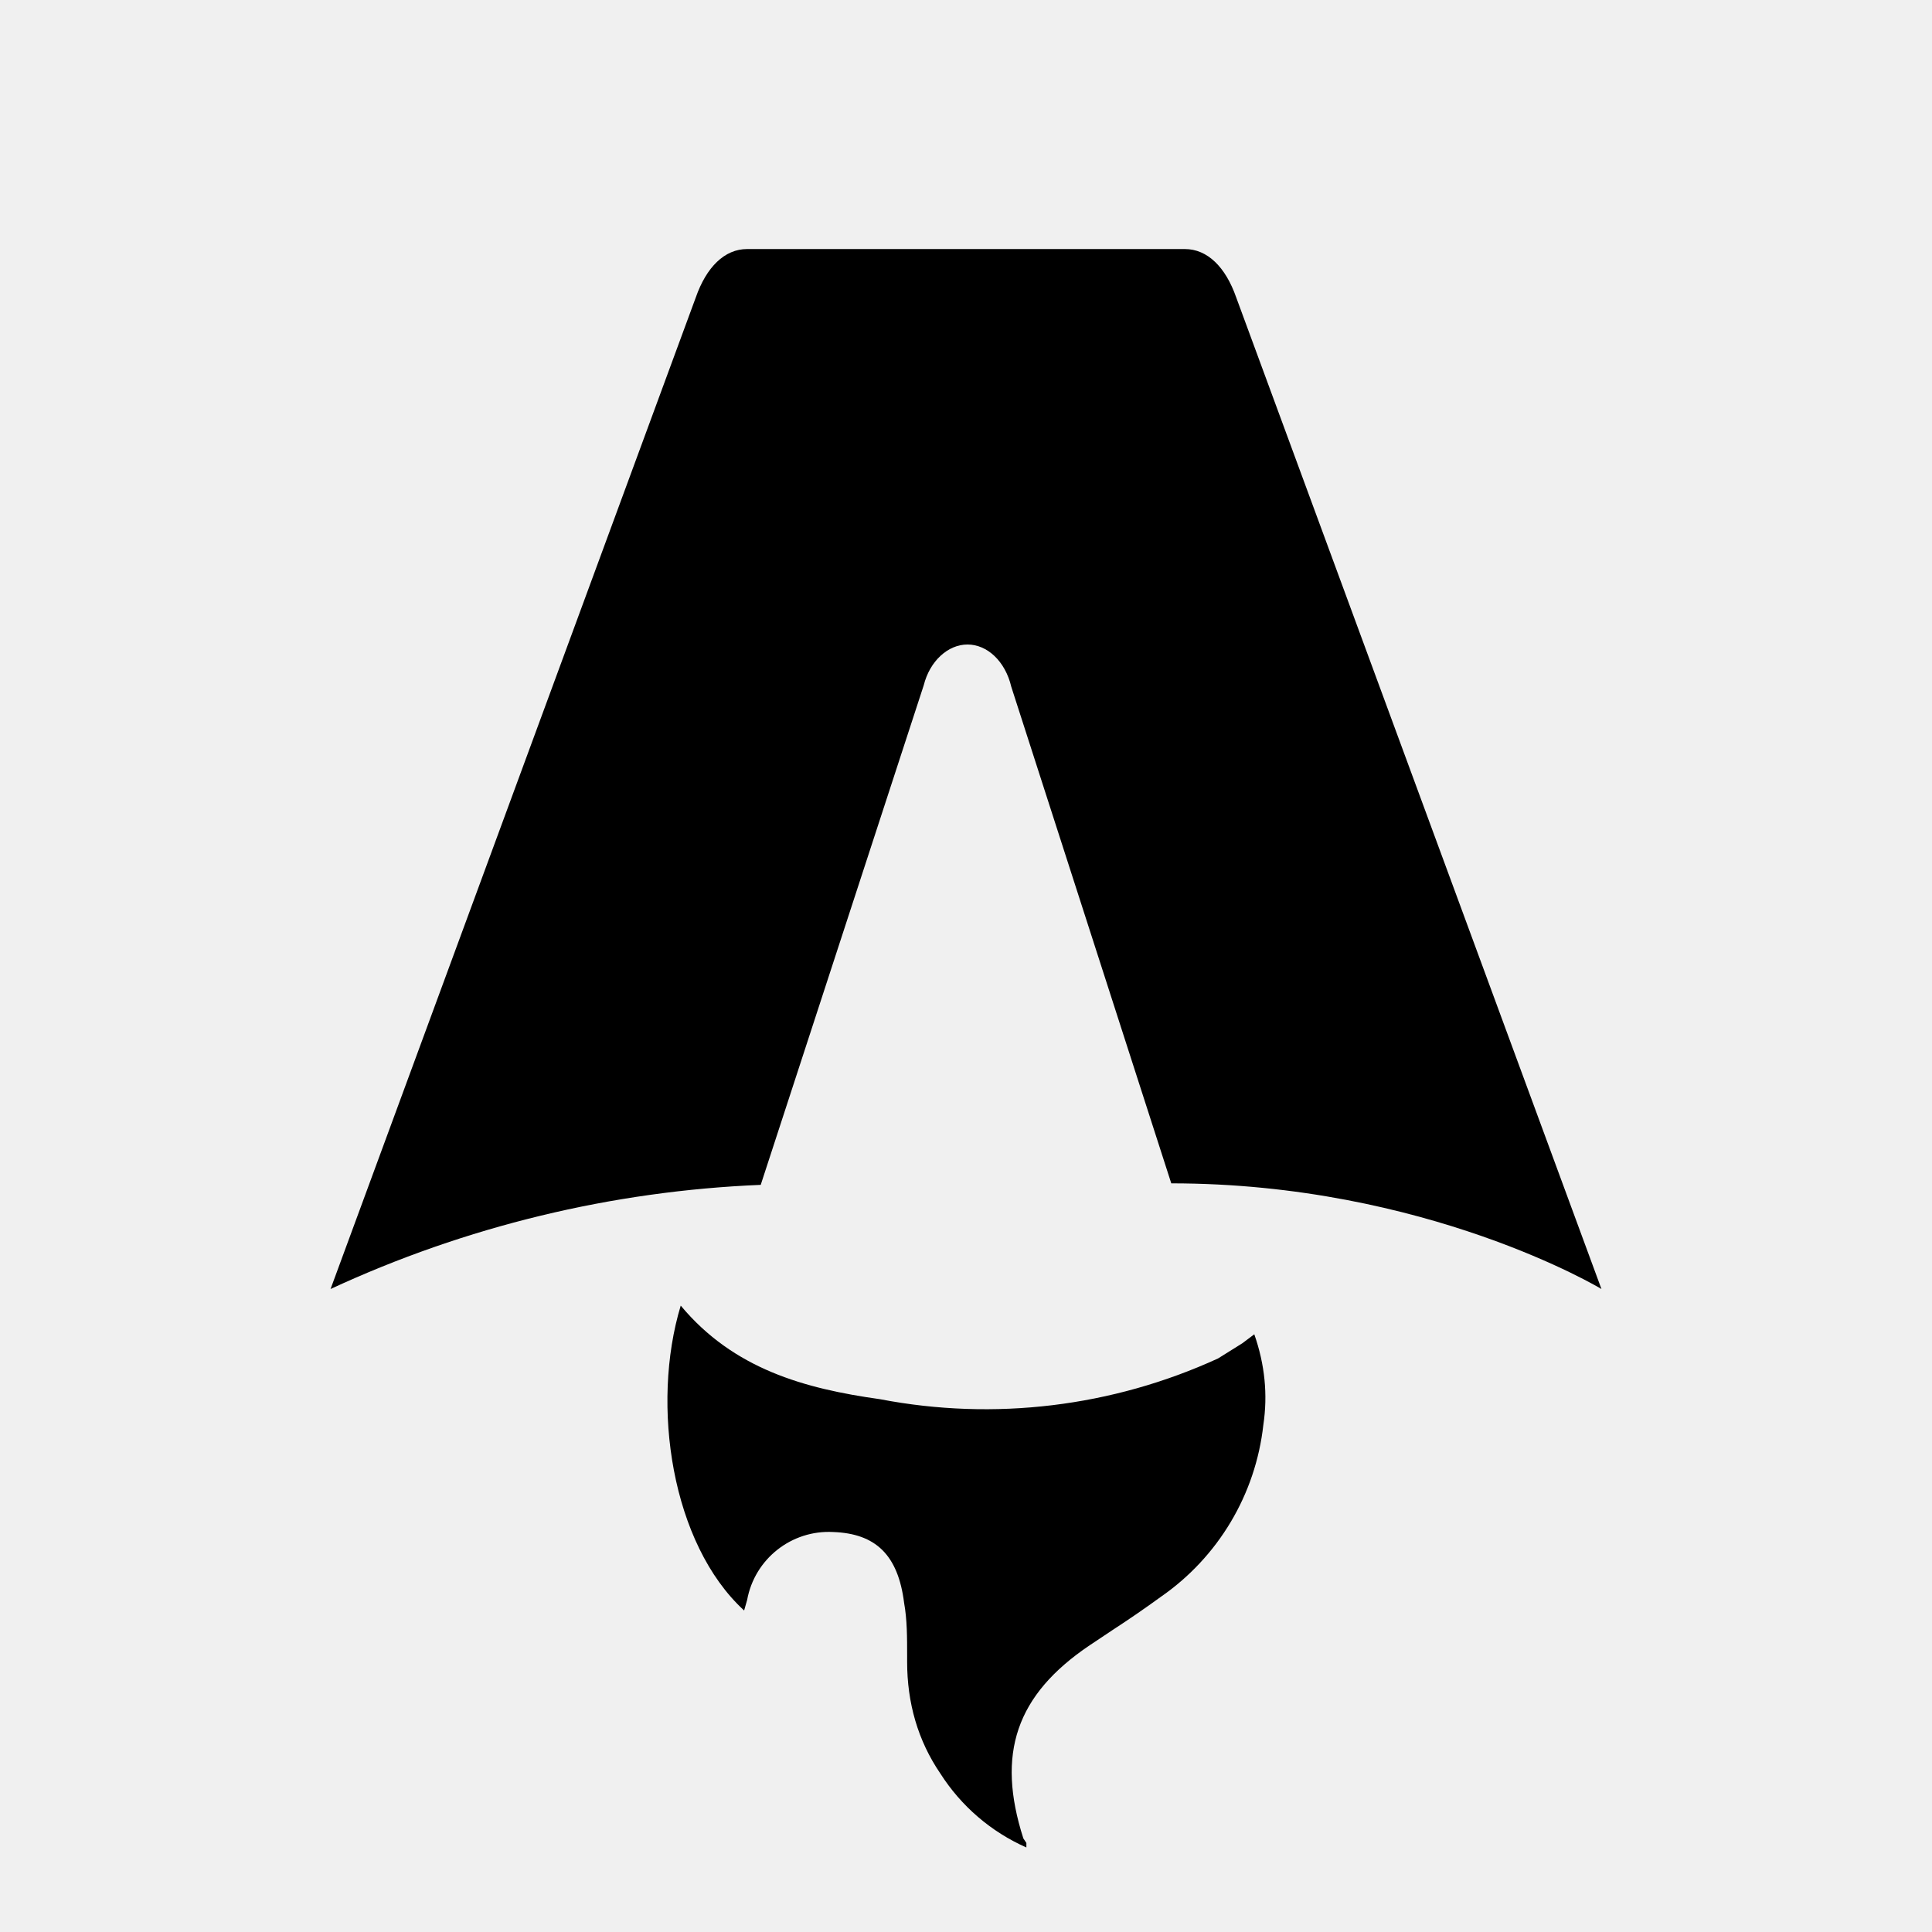
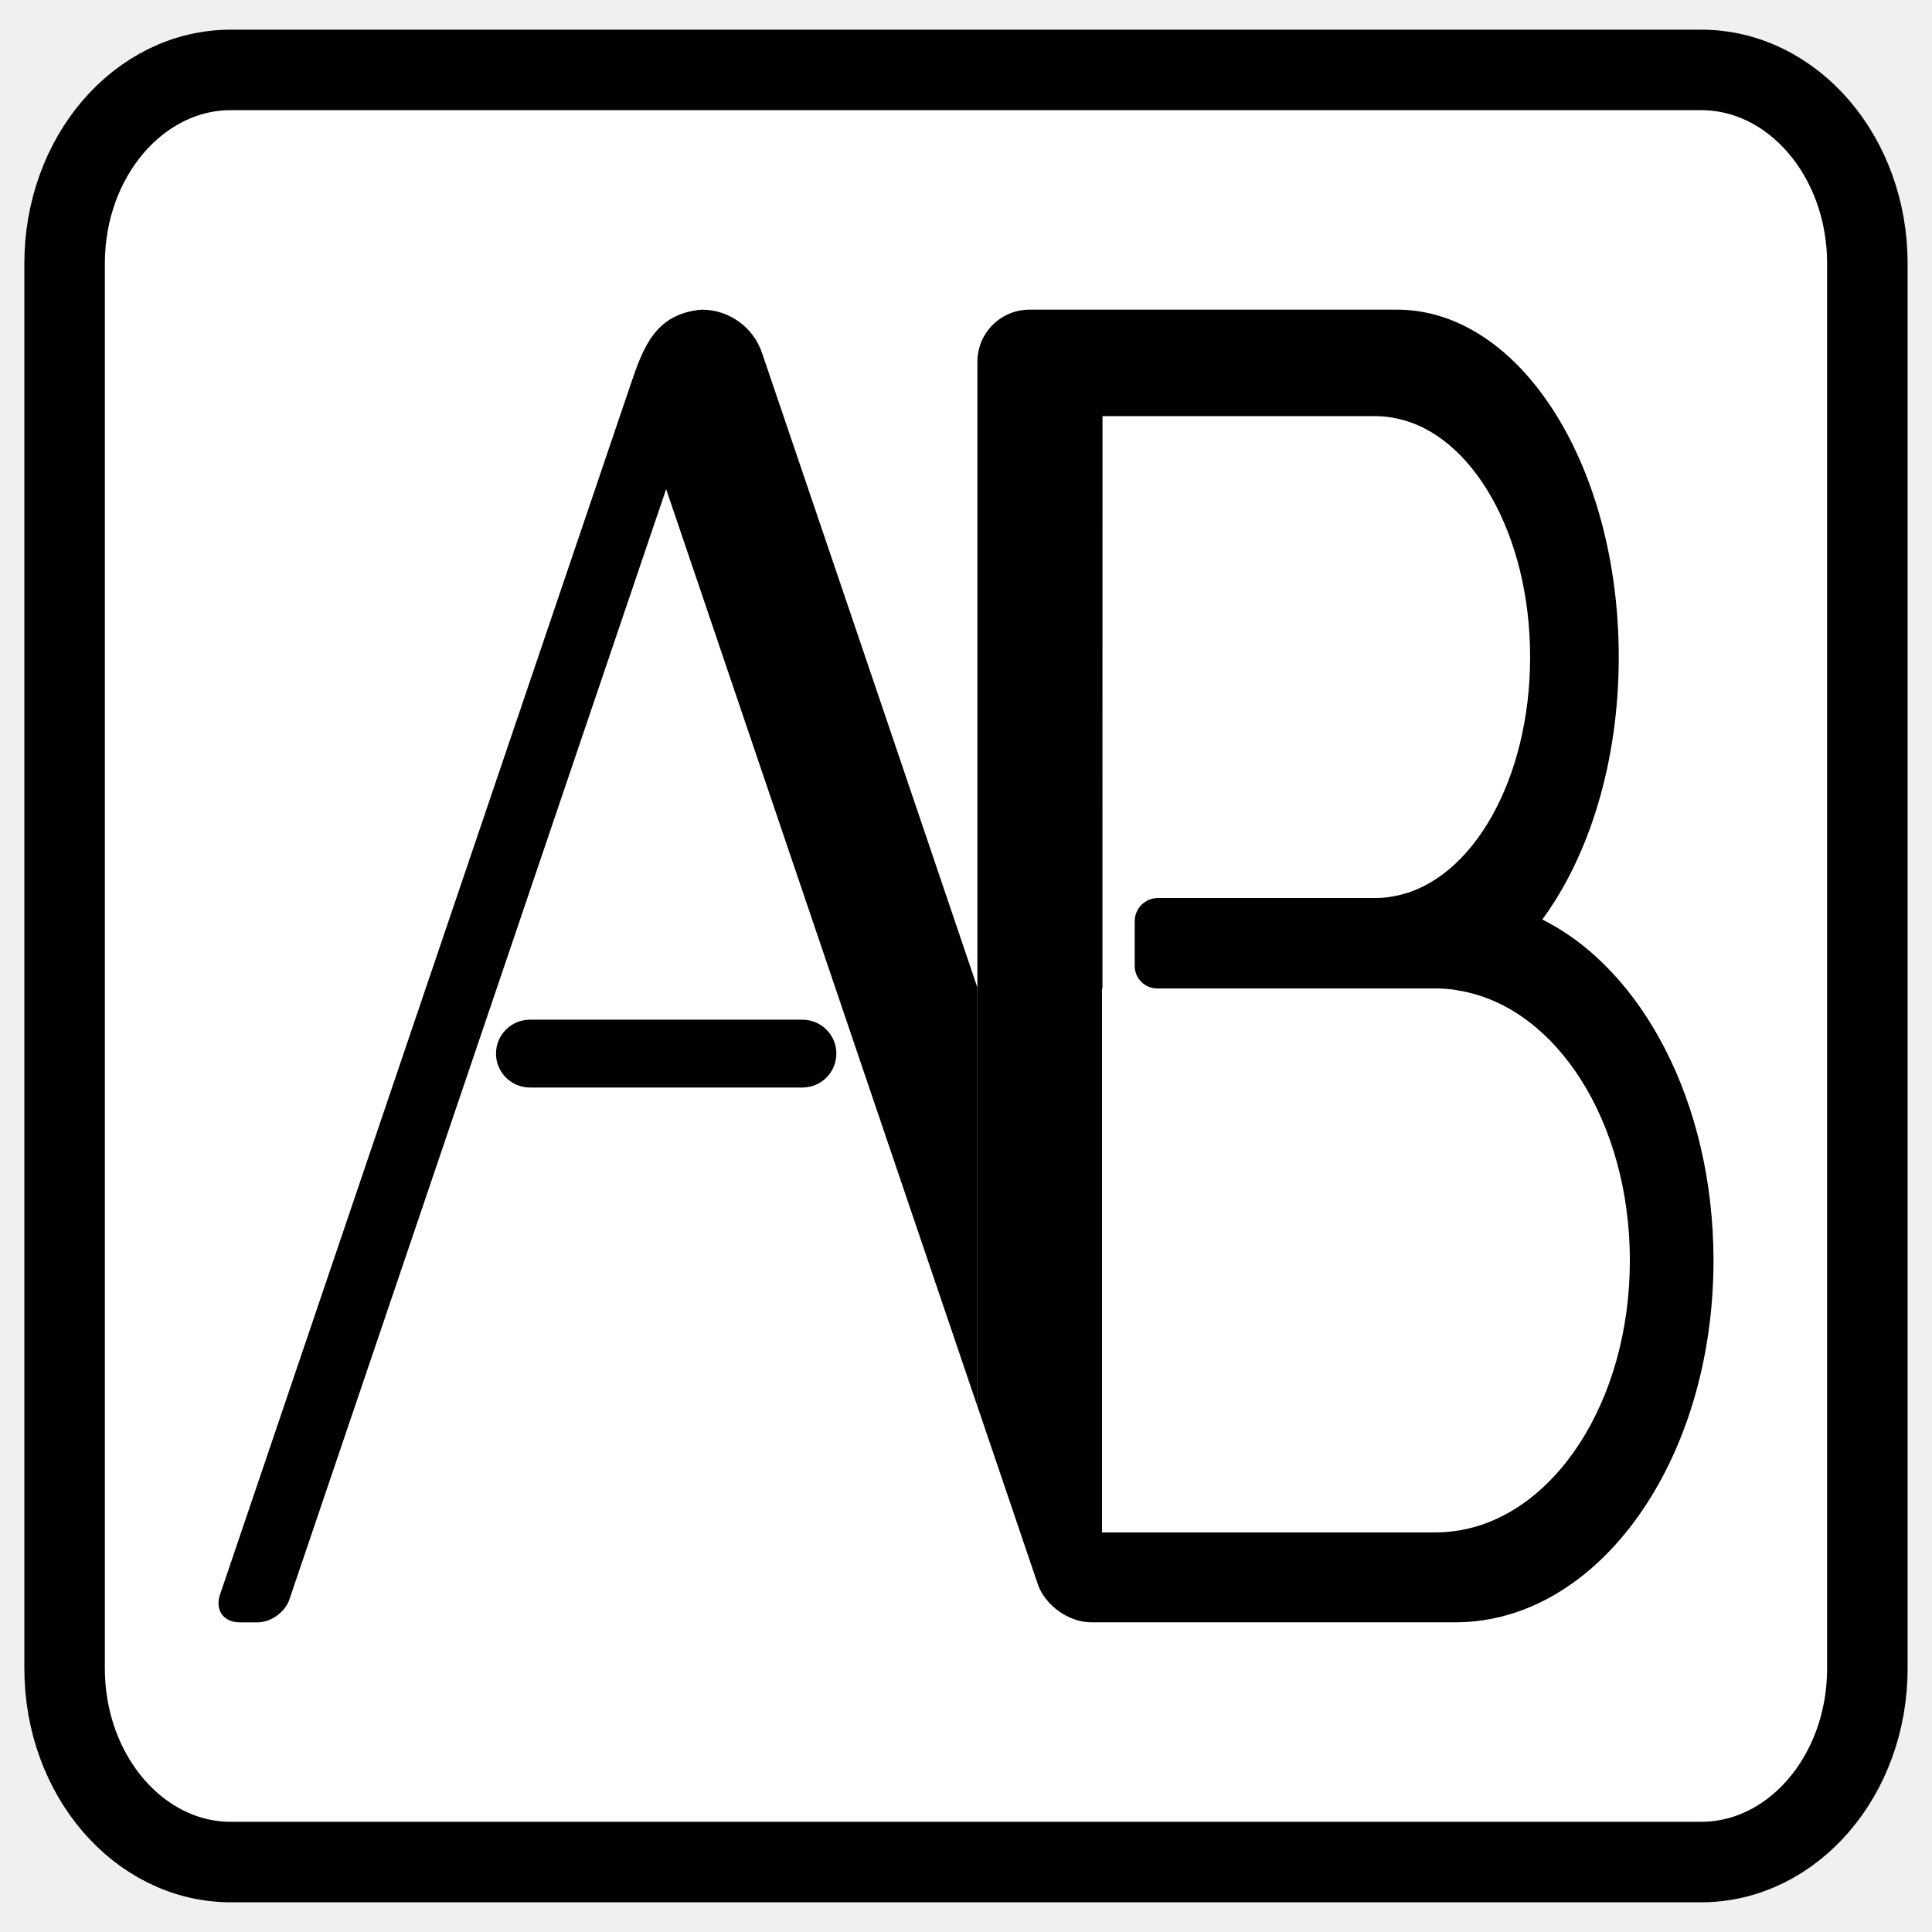
- <svg xmlns="http://www.w3.org/2000/svg" fill="none" viewBox="0 0 128 128">
-   <path d="M50.4 78.5a75.1 75.1 0 0 0-28.5 6.9l24.2-65.7c.7-2 1.9-3.2 3.4-3.2h29c1.5 0 2.7 1.2 3.4 3.2l24.2 65.7s-11.6-7-28.5-7L67 45.5c-.4-1.7-1.6-2.8-2.9-2.8-1.3 0-2.5 1.1-2.9 2.7L50.4 78.5Zm-1.1 28.2Zm-4.2-20.2c-2 6.6-.6 15.8 4.2 20.2a17.5 17.5 0 0 1 .2-.7 5.5 5.5 0 0 1 5.7-4.5c2.8.1 4.3 1.5 4.7 4.7.2 1.1.2 2.3.2 3.5v.4c0 2.7.7 5.2 2.2 7.4a13 13 0 0 0 5.7 4.9v-.3l-.2-.3c-1.8-5.6-.5-9.5 4.4-12.8l1.5-1a73 73 0 0 0 3.2-2.2 16 16 0 0 0 6.8-11.4c.3-2 .1-4-.6-6l-.8.6-1.6 1a37 37 0 0 1-22.4 2.7c-5-.7-9.7-2-13.2-6.2Z" />
-   <style>
-         path { fill: #000; }
-         @media (prefers-color-scheme: dark) {
-             path { fill: #FFF; }
-         }
-     </style>
+ <svg xmlns="http://www.w3.org/2000/svg" width="48" height="48" viewBox="0 0 48 48" version="1.1" id="svg1">
+   <defs id="defs1">
+     </defs>
+   <g id="layer1">
+     <rect style="display:inline;fill:#ffffff;fill-opacity:1;stroke:#000000;stroke-width:2;stroke-linecap:round;stroke-linejoin:round;stroke-dasharray:none;stroke-opacity:1;paint-order:markers fill stroke" id="rect1" width="44.789" height="44.525" x="1.605" y="1.737" ry="4.808" rx="4.131" />
+     <g id="layer3" style="display:inline">
+       <path d="m 24.975,6.359 c -0.718,0 -1.297,0.578 -1.297,1.297 v 15.545 10.402 c 0.5,1.473 1,2.947 1.5,4.42 0.178,0.524 0.769,0.949 1.322,0.949 h 1.193 7.857 c 3.554,0 6.416,-4.01 6.416,-8.99 0,-3.917 -1.77,-7.233 -4.254,-8.471 1.164,-1.58 1.9,-3.909 1.9,-6.521 0,-4.782 -2.459,-8.631 -5.514,-8.631 h -8.623 -0.25 z m 1.811,2.646 h 3.342 3.459 c 0.175,0 0.345,0.023 0.514,0.059 1.872,0.392 3.309,2.884 3.309,5.926 0,3.042 -1.436,5.535 -3.309,5.928 -0.169,0.035 -0.339,0.059 -0.514,0.059 h -3.459 -1.965 a 0.577,0.577 135 0 0 -0.577,0.577 v 1.11 a 0.56,0.56 45 0 0 0.56,0.56 h 3.176 1.115 1.664 0.967 c 0.164,0 0.325,0.013 0.484,0.035 0.034,0.005 0.066,0.014 0.1,0.02 2.393,0.403 4.236,3.238 4.236,6.703 0,3.514 -1.894,6.382 -4.336,6.721 -0.159,0.022 -0.321,0.035 -0.484,0.035 H 31.32 28.271 26.773 V 32.324 23.623 23.225 h 0.012 v -3.654 z" style="stroke:#61d167;stroke-width:0;stroke-linecap:round;stroke-linejoin:round;stroke-opacity:0;paint-order:markers fill stroke" id="path38" transform="translate(0.6053057,1.333984)" />
+     </g>
+     <g id="layer2" style="display:inline">
+       <rect style="fill:#000000;fill-opacity:1;stroke:#61d167;stroke-width:0;stroke-linecap:round;stroke-linejoin:round;stroke-dasharray:none;stroke-opacity:0;paint-order:markers fill stroke" id="rect23" width="8.456" height="1.685" x="12.323" y="25.334" ry="0.842" />
+       <path d="M 17.433,7.693 C 16.29,7.793 15.988,8.608 15.668,9.551 12.268,19.575 8.867,29.598 5.465,39.621 5.336,40 5.555,40.307 5.955,40.307 h 0.445 c 0.33,0 0.683,-0.254 0.789,-0.566 2.953,-8.699 5.904,-17.398 8.855,-26.098 0.169,-0.497 0.337,-0.993 0.506,-1.49 l 0.883,2.6 c 0.294,0.866 0.587,1.733 0.881,2.6 1.988,5.863 3.979,11.724 5.969,17.586 V 24.535 c -1.782,-5.256 -3.563,-10.511 -5.35,-15.766 -0.218,-0.643 -0.821,-1.076 -1.5,-1.076 z" style="stroke:#000000;stroke-width:0;stroke-linecap:round;stroke-linejoin:round;stroke-opacity:0;paint-order:markers fill stroke" id="path35" />
+     </g>
+   </g>
</svg>
